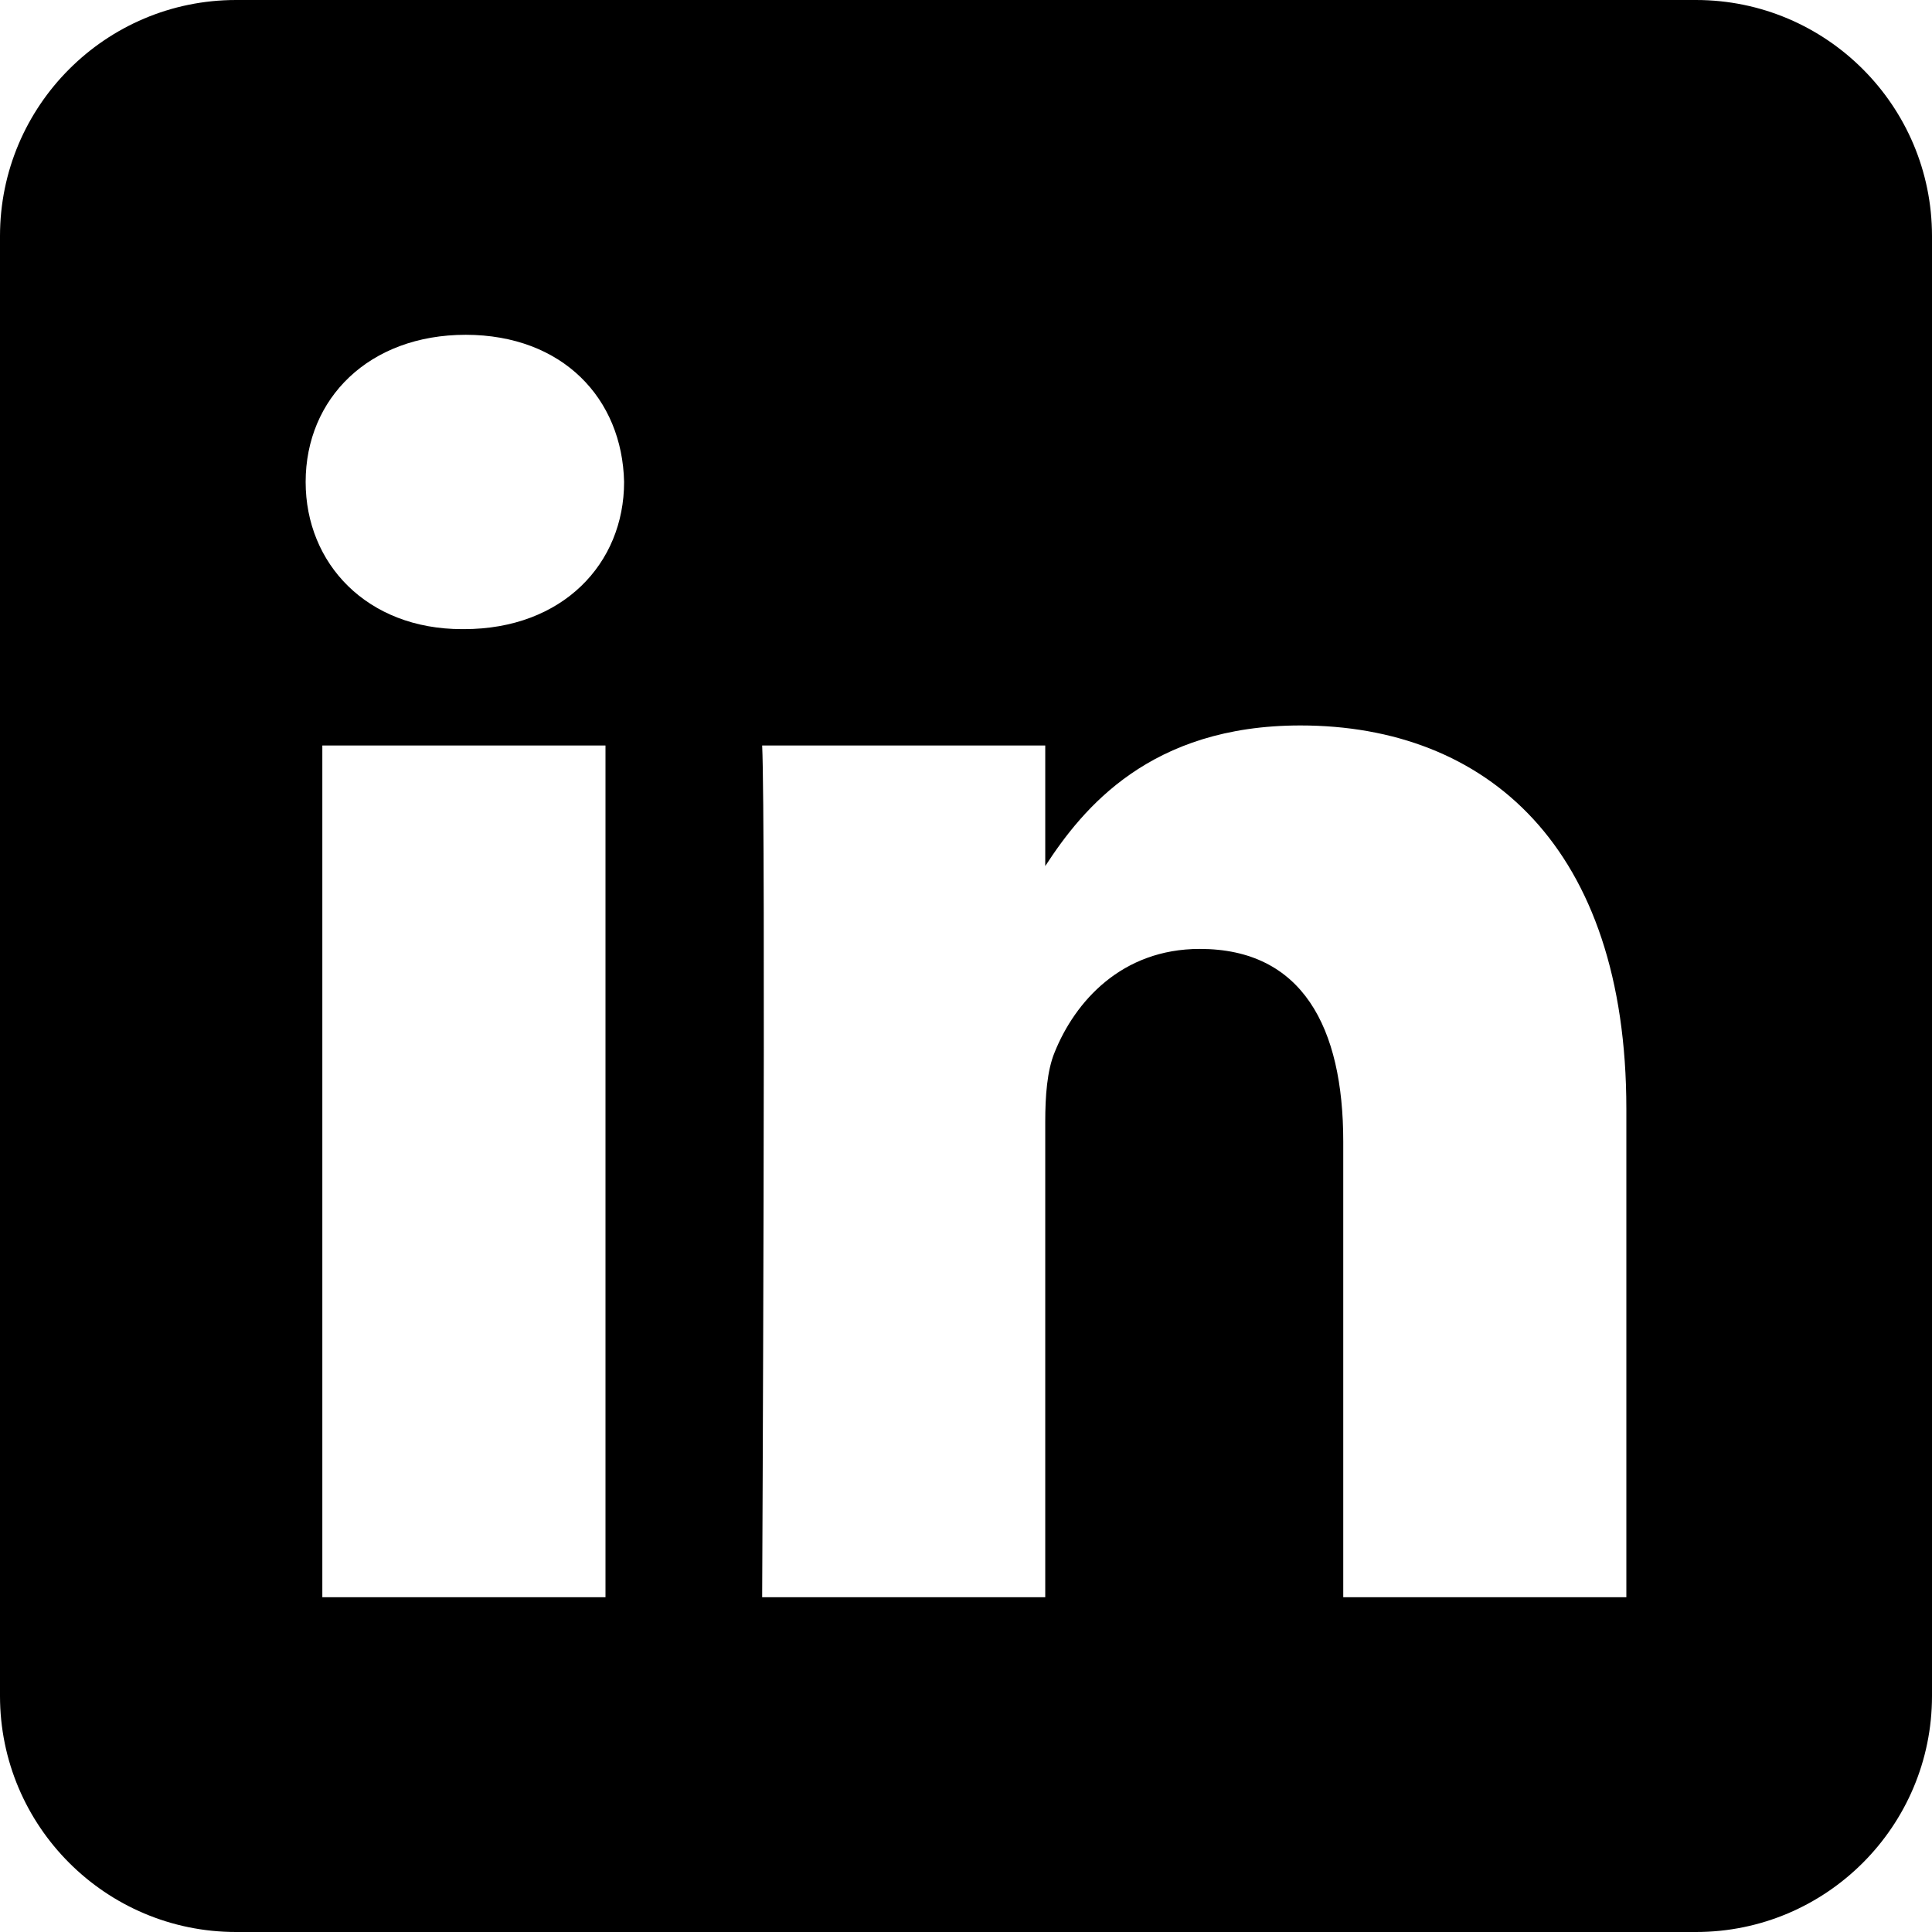
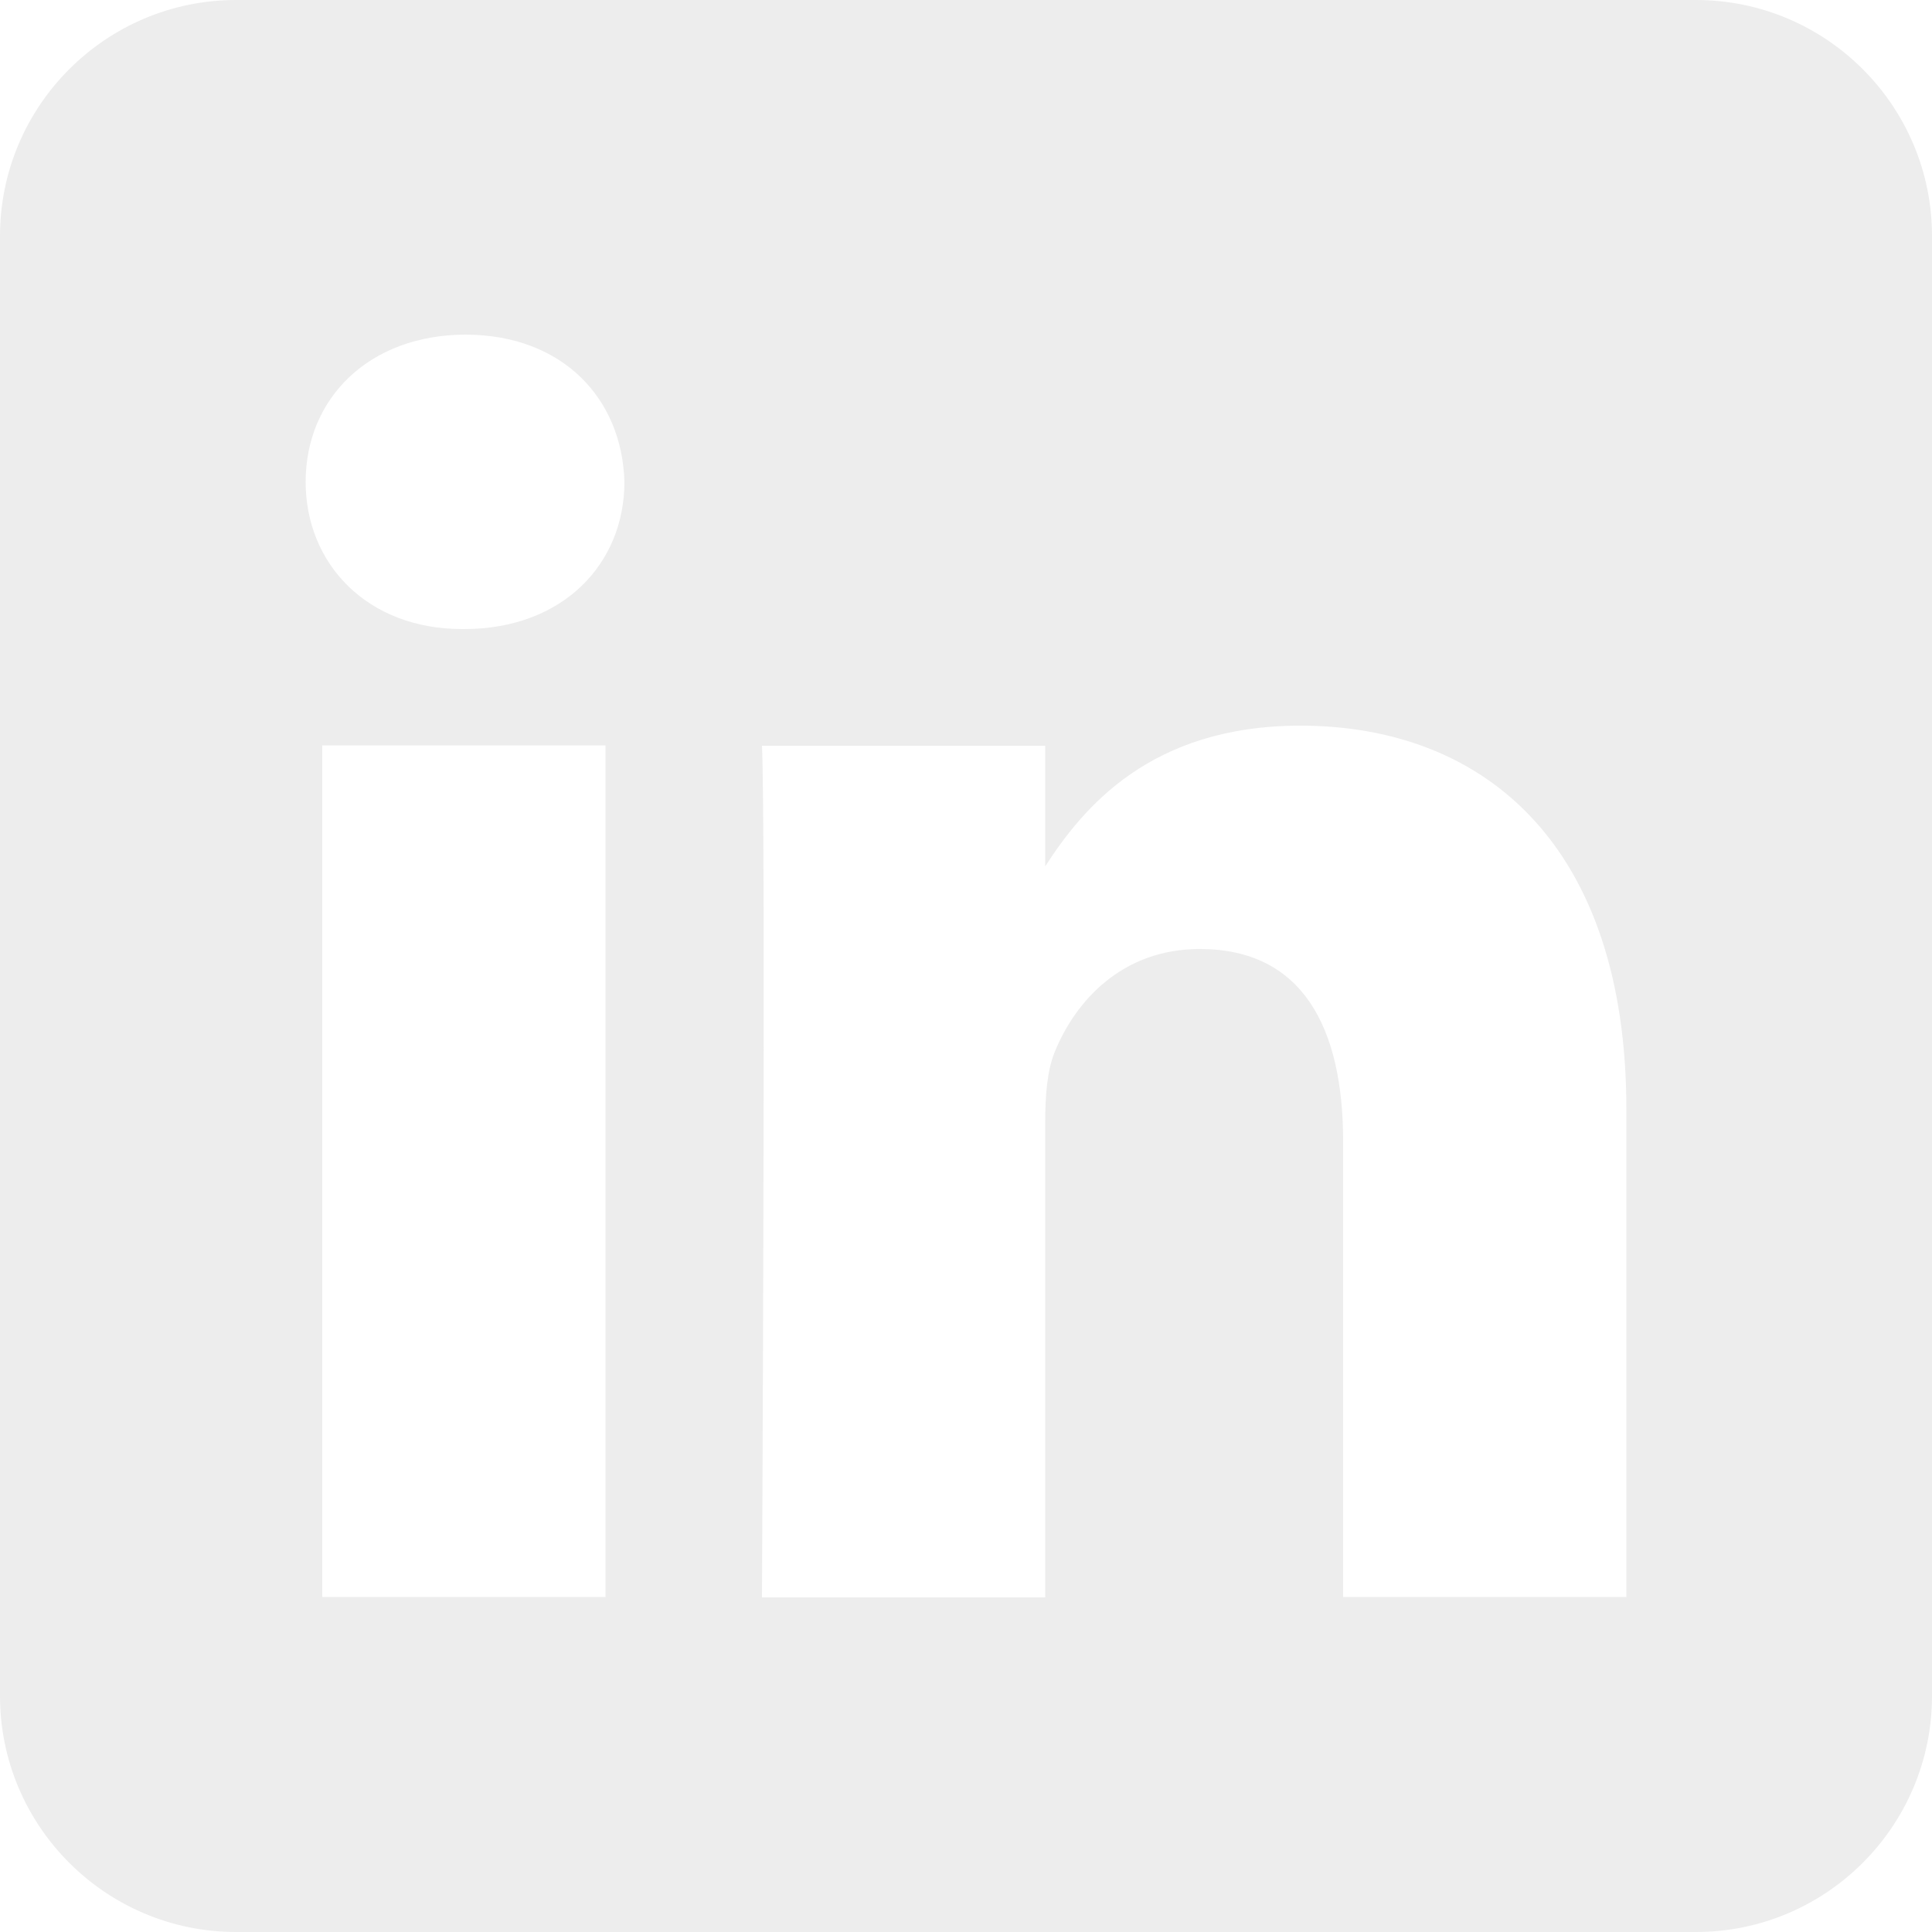
- <svg xmlns="http://www.w3.org/2000/svg" height="100%" style="fill-rule:evenodd;clip-rule:evenodd;stroke-linejoin:round;stroke-miterlimit:2;" version="1.1" viewBox="0 0 512 512" width="100%" xml:space="preserve">
-   <path d="M449.446,0c34.525,0 62.554,28.03 62.554,62.554l0,386.892c0,34.524 -28.03,62.554 -62.554,62.554l-386.892,0c-34.524,0 -62.554,-28.03 -62.554,-62.554l0,-386.892c0,-34.524 28.029,-62.554 62.554,-62.554l386.892,0Zm-288.985,423.278l0,-225.717l-75.04,0l0,225.717l75.04,0Zm270.539,0l0,-129.439c0,-69.333 -37.018,-101.586 -86.381,-101.586c-39.804,0 -57.634,21.891 -67.617,37.266l0,-31.958l-75.021,0c0.995,21.181 0,225.717 0,225.717l75.02,0l0,-126.056c0,-6.748 0.486,-13.492 2.474,-18.315c5.414,-13.475 17.767,-27.434 38.494,-27.434c27.135,0 38.007,20.707 38.007,51.037l0,120.768l75.024,0Zm-307.552,-334.556c-25.674,0 -42.448,16.879 -42.448,39.002c0,21.658 16.264,39.002 41.455,39.002l0.484,0c26.165,0 42.452,-17.344 42.452,-39.002c-0.485,-22.092 -16.241,-38.954 -41.943,-39.002Z" />
+ <svg xmlns="http://www.w3.org/2000/svg" version="1.1" id="Capa_1" x="0px" y="0px" viewBox="0 0 500 500" style="enable-background:new 0 0 500 500;" xml:space="preserve">
+   <style type="text/css">
+ 	.st0{fill-rule:evenodd;clip-rule:evenodd;fill:#EDEDED;}
+ </style>
+   <path class="st0" d="M438.9,0C472.6,0,500,27.4,500,61.1v377.8c0,33.7-27.4,61.1-61.1,61.1H61.1C27.4,500,0,472.6,0,438.9V61.1  C0,27.4,27.4,0,61.1,0L438.9,0L438.9,0z M156.7,413.4V192.9H83.4v220.4H156.7z M420.9,413.4V287c0-67.7-36.2-99.2-84.4-99.2  c-38.9,0-56.3,21.4-66,36.4v-31.2h-73.3c1,20.7,0,220.4,0,220.4h73.3V290.3c0-6.6,0.5-13.2,2.4-17.9c5.3-13.2,17.4-26.8,37.6-26.8  c26.5,0,37.1,20.2,37.1,49.8v117.9H420.9L420.9,413.4z M120.6,86.6c-25.1,0-41.5,16.5-41.5,38.1c0,21.2,15.9,38.1,40.5,38.1h0.5  c25.6,0,41.5-16.9,41.5-38.1C161,103.2,145.7,86.7,120.6,86.6z" />
</svg>
